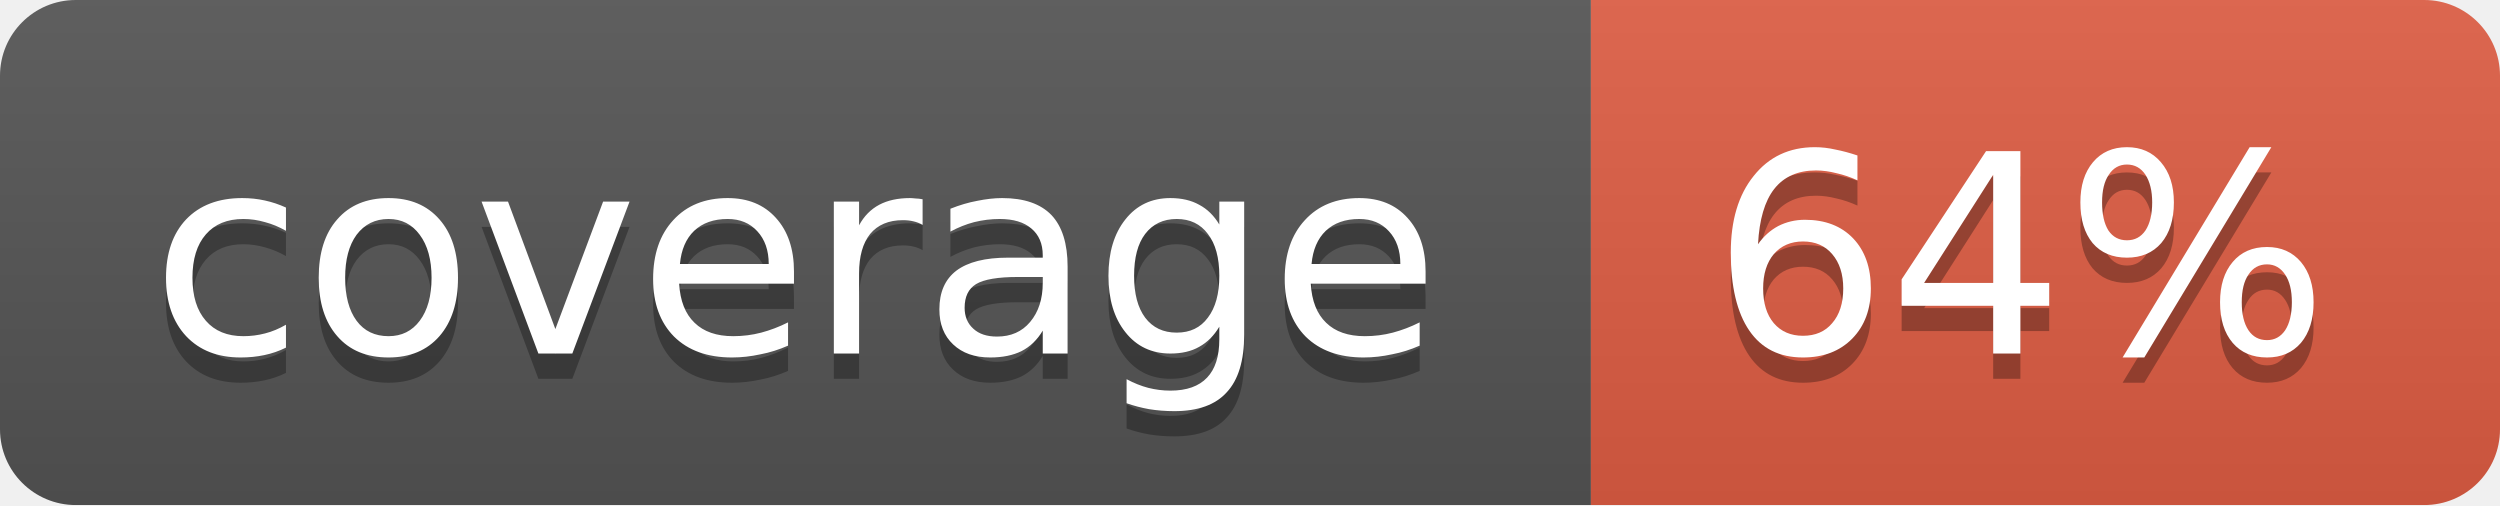
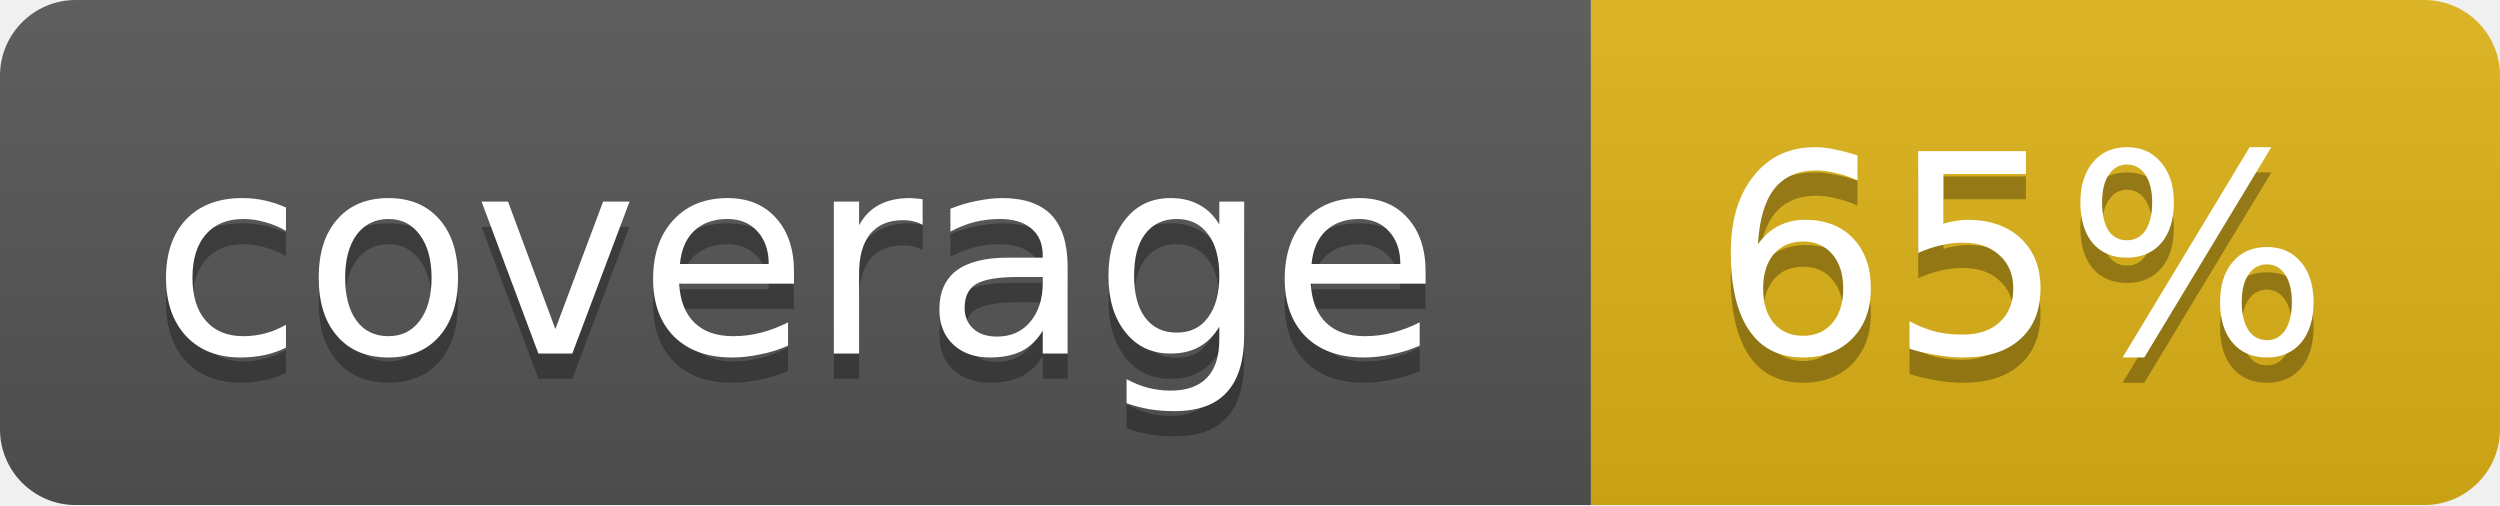
<svg xmlns="http://www.w3.org/2000/svg" width="99" height="20">
  <linearGradient id="b" x2="0" y2="100%">
    <stop offset="0" stop-color="#bbb" stop-opacity=".1" />
    <stop offset="1" stop-opacity=".1" />
  </linearGradient>
  <mask id="a">
    <rect width="99" height="20" rx="3" fill="#fff" />
  </mask>
  <g mask="url(#a)">
    <path fill="#555" d="M0 0h63v20H0z" />
-     <path fill="#e05d44" d="M63 0h36v20H63z" />
+     <path fill="#dfb317" d="M63 0h36v20H63z" />
    <path fill="url(#b)" d="M0 0h99v20H0z" />
  </g>
  <g fill="#fff" text-anchor="middle" font-family="DejaVu Sans,Verdana,Geneva,sans-serif" font-size="11">
    <text x="31.5" y="15" fill="#010101" fill-opacity=".3">coverage</text>
    <text x="31.5" y="14">coverage</text>
-     <text x="80" y="15" fill="#010101" fill-opacity=".3">64%</text>
-     <text x="80" y="14">64%</text>
+     <text x="80" y="15" fill="#010101" fill-opacity=".3">65%</text>
+     <text x="80" y="14">65%</text>
  </g>
</svg>
